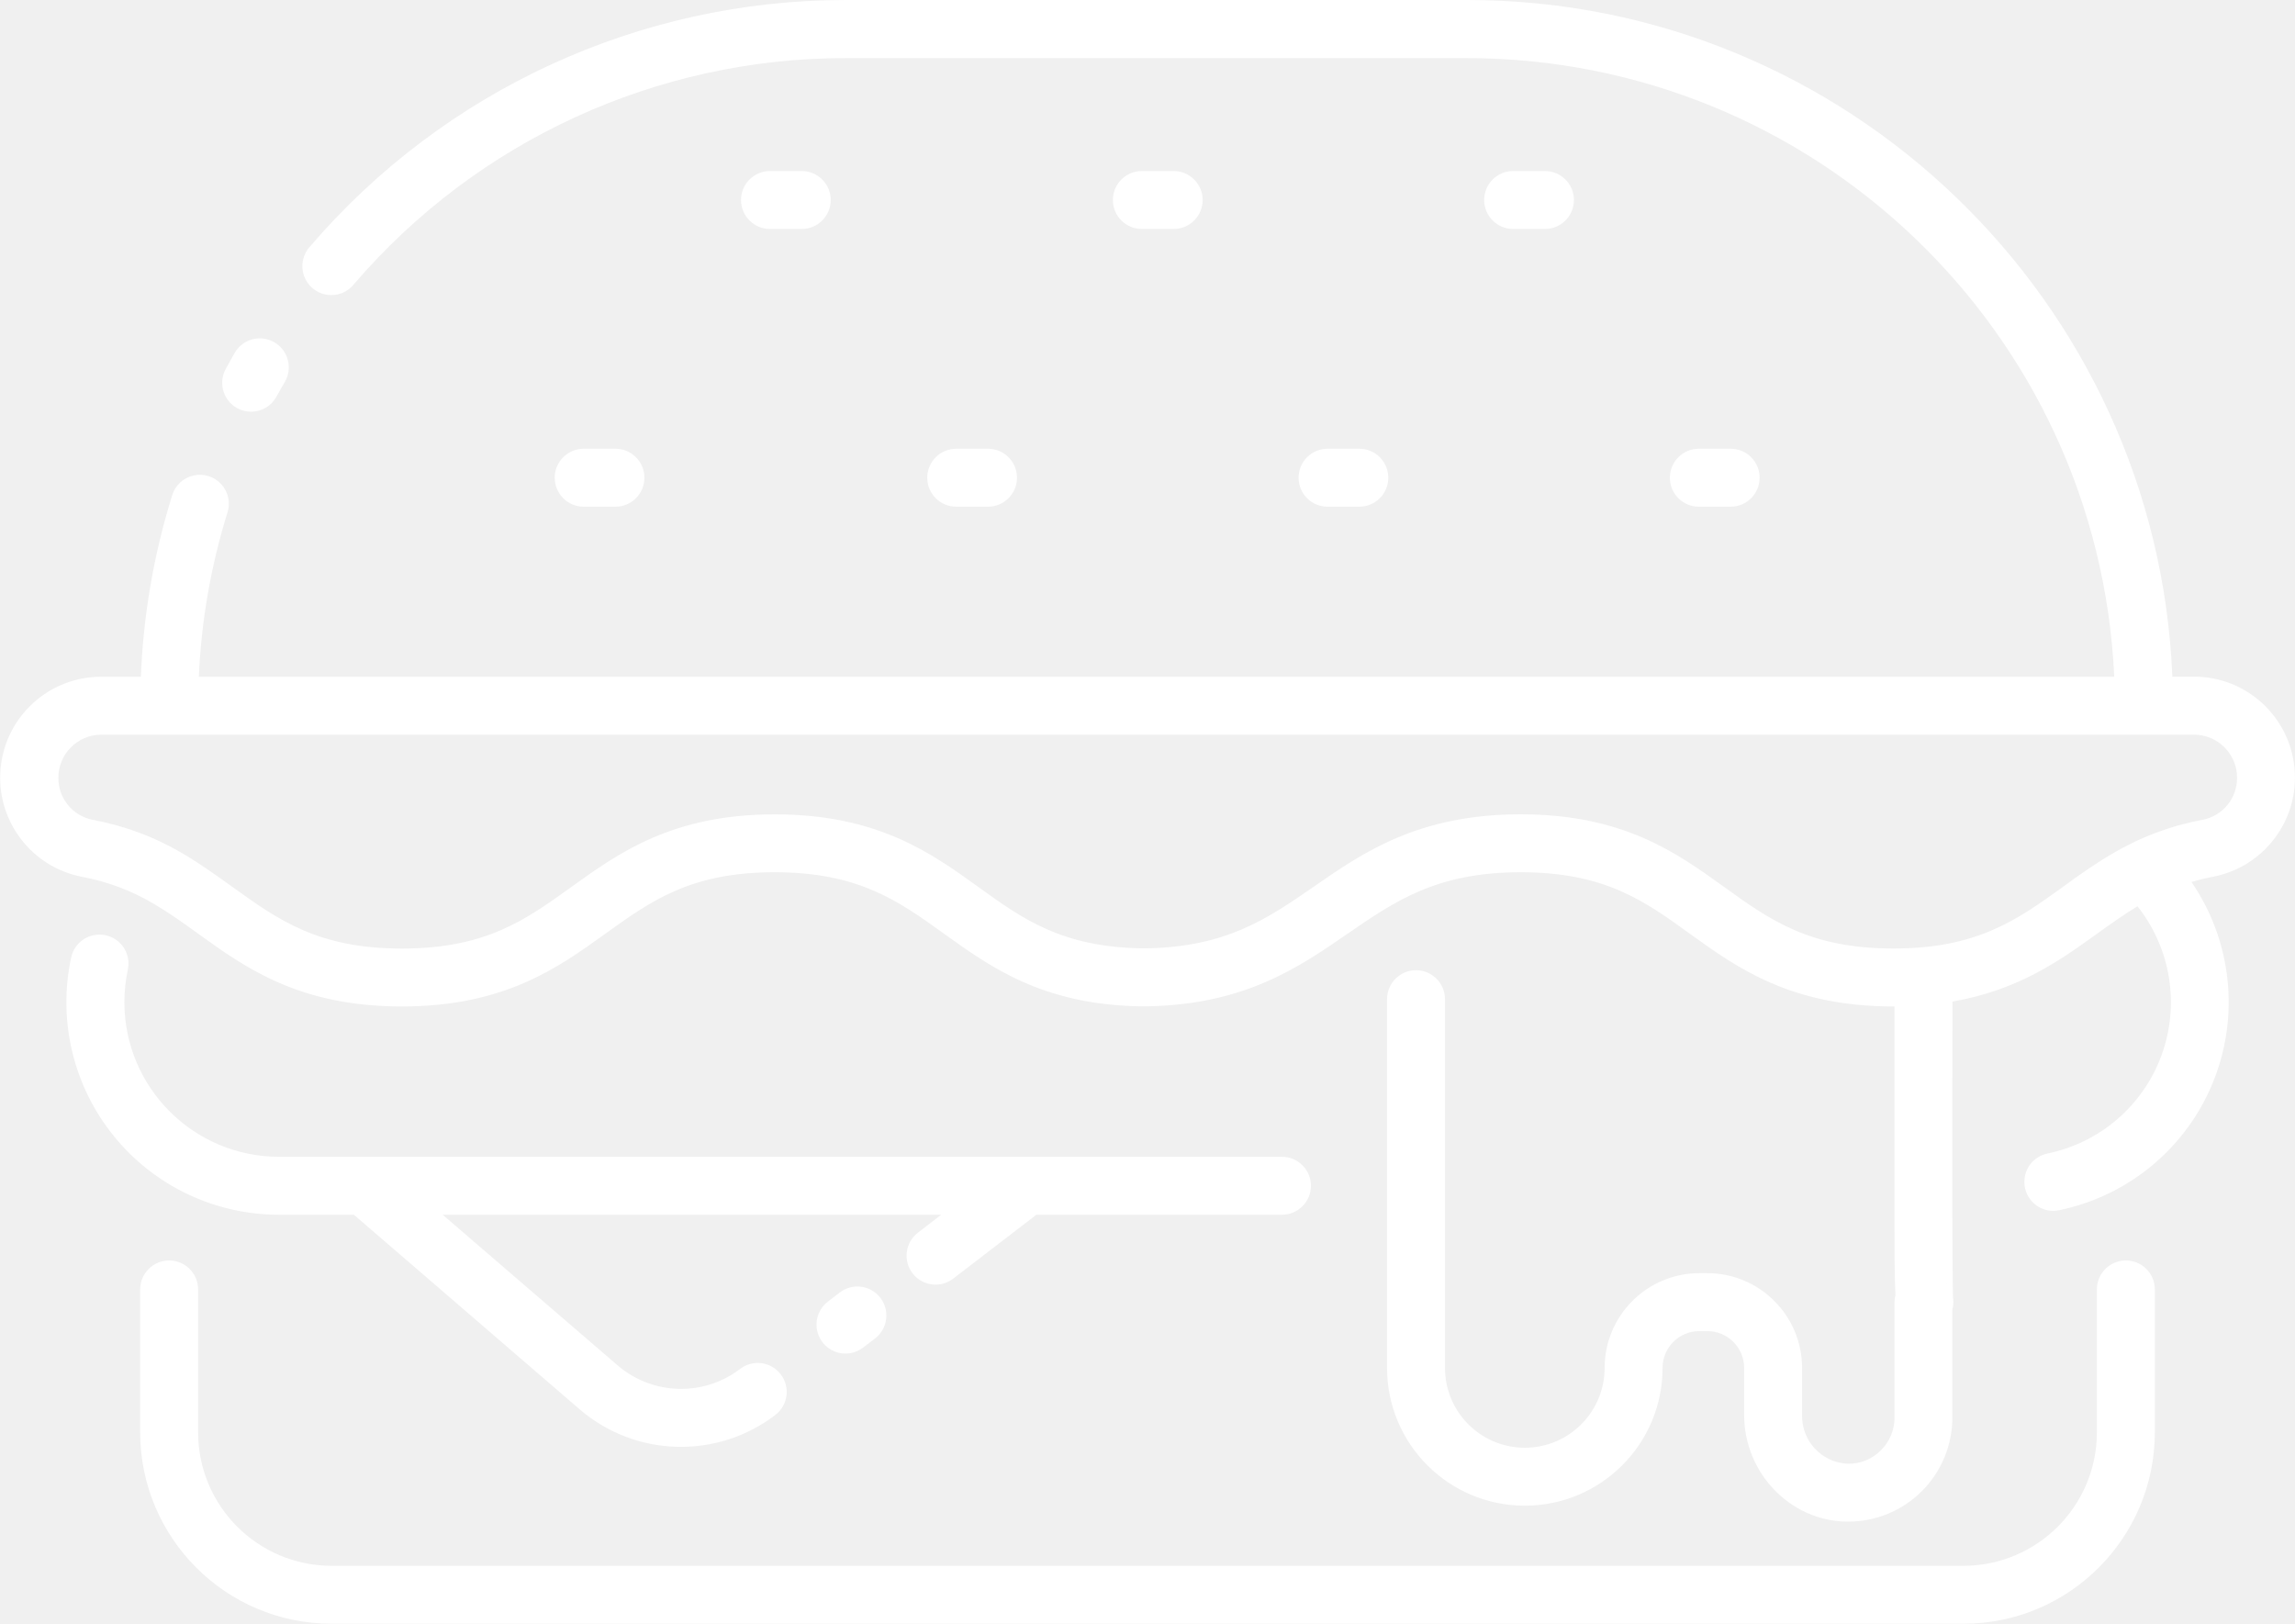
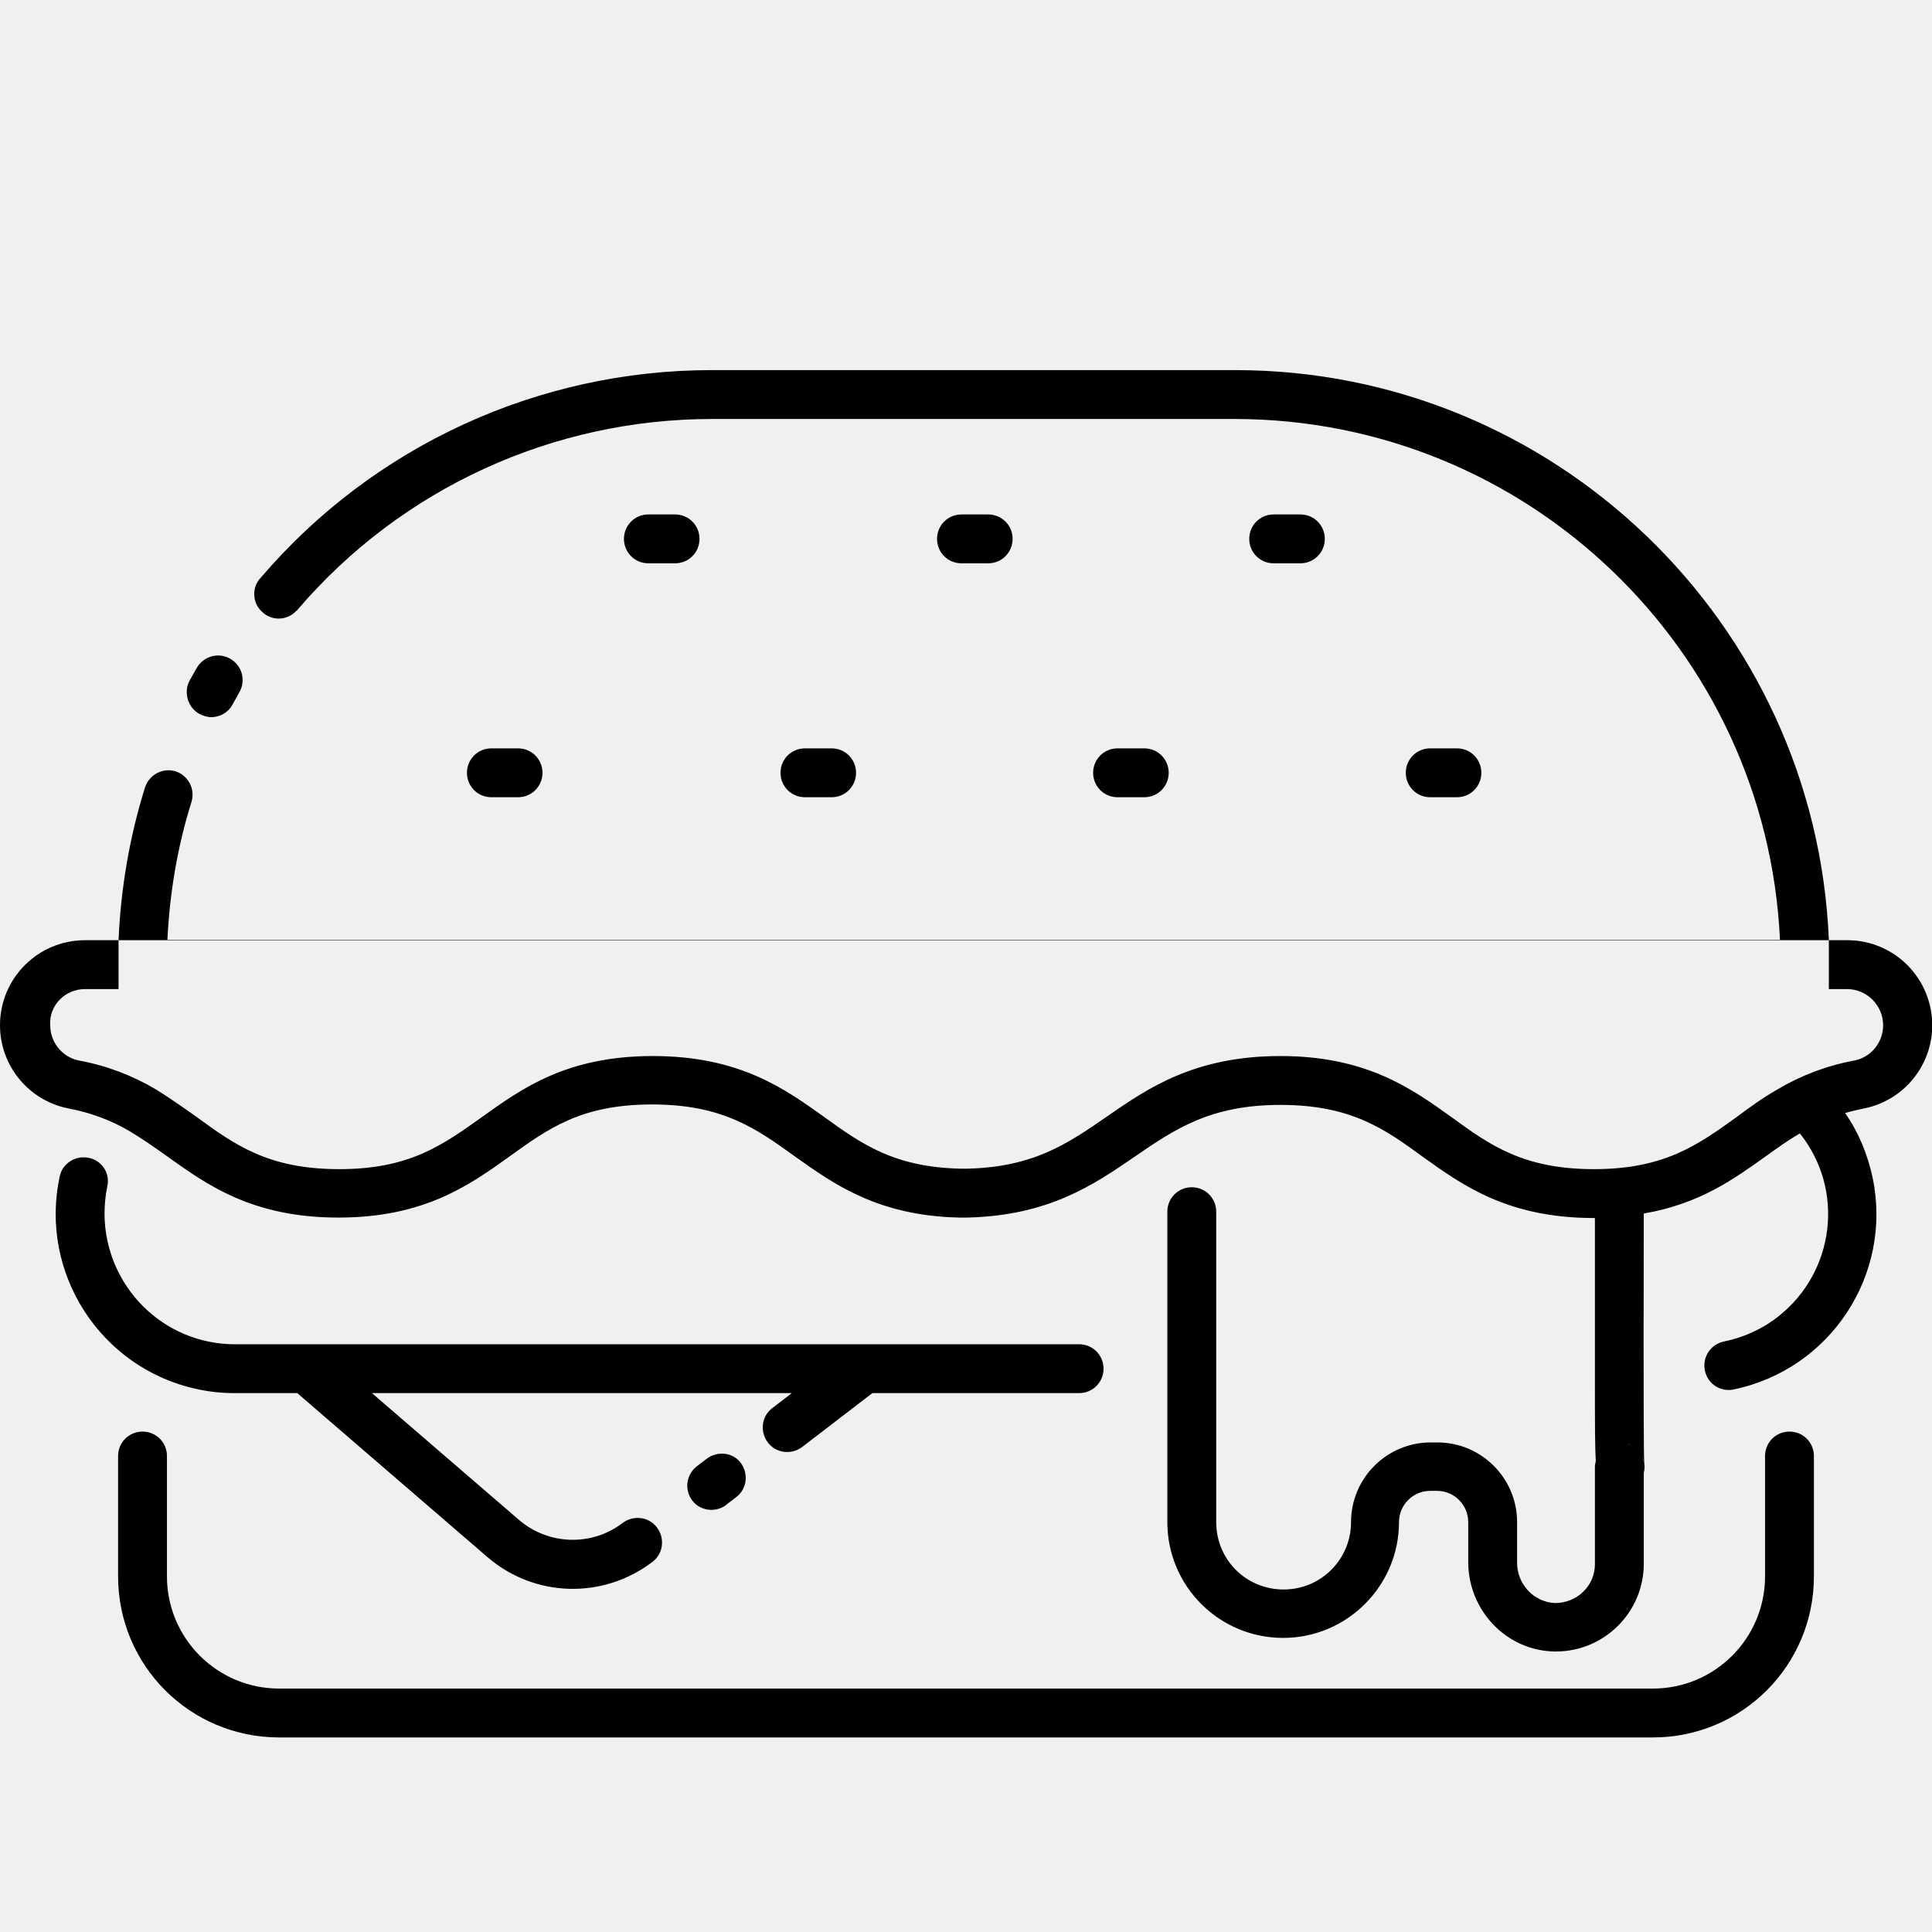
- <svg xmlns="http://www.w3.org/2000/svg" viewBox="0 0 427 302.1">
-   <g>
-     <path class="svg__burger-button" fill="#fff" d="M19.63 174a5.39 5.39 0 0 0-6.39 4.14 39.53 39.53 0 0 0 38.66 47.86h13.94l42.06 36.25a28.93 28.93 0 0 0 36.36 1 5.39 5.39 0 0 0-6.56-8.56 18.11 18.11 0 0 1-22.76-.64l-32.58-28.05h92.76l-4.34 3.34a5.39 5.39 0 0 0 6.57 8.55l15.48-11.89h45.69a5.39 5.39 0 0 0 0-10.78h-186.62a28.79 28.79 0 0 1-28.76-28.75 29.18 29.18 0 0 1 .64-6.05 5.38 5.38 0 0 0-4.15-6.42zM400.92 266.5v-26.6a5.39 5.39 0 0 0-10.78 0v26.6a24.85 24.85 0 0 1-24.82 24.82h-303.64a24.85 24.85 0 0 1-24.82-24.82v-26.6a5.39 5.39 0 1 0-10.78 0v26.6a35.64 35.64 0 0 0 35.6 35.6h303.64a35.64 35.64 0 0 0 35.6-35.6zM156.24 240.47l-2.11 1.62a5.39 5.39 0 1 0 6.56 8.55l2.12-1.62a5.39 5.39 0 1 0-6.57-8.55zM44.14 75.94a5.29 5.29 0 0 0 2.57.66 5.39 5.39 0 0 0 4.74-2.82q.75-1.38 1.55-2.73a5.39 5.39 0 0 0-9.33-5.41c-.57 1-1.13 2-1.67 3a5.38 5.38 0 0 0 2.14 7.3zM218.37 42.6a5.39 5.39 0 0 0 0-10.78h-5.92a5.39 5.39 0 1 0 0 10.78zM183.83 94.27a5.39 5.39 0 0 0 0-10.78h-5.92a5.39 5.39 0 1 0 0 10.78zM252.91 94.27a5.39 5.39 0 1 0 0-10.78h-5.91a5.39 5.39 0 0 0 0 10.78zM287.45 42.6a5.39 5.39 0 0 0 0-10.78h-5.92a5.39 5.39 0 1 0 0 10.78zM322 94.27a5.39 5.39 0 0 0 0-10.78h-5.92a5.39 5.39 0 1 0 0 10.78zM149.17 42.6a5.39 5.39 0 1 0 0-10.78h-5.91a5.39 5.39 0 1 0 0 10.78zM114.51 94.27a5.39 5.39 0 1 0 0-10.78h-5.91a5.39 5.39 0 0 0 0 10.78zM15.2 163.12a40.65 40.65 0 0 1 13.55 5.12c2.83 1.66 5.43 3.53 8.17 5.51 8.79 6.33 18.76 13.5 37.84 13.5s29-7.17 37.83-13.5c8.55-6.16 15.93-11.47 31.53-11.47s23 5.31 31.56 11.46 18.25 13.13 36.27 13.48h1.66c18.08-.35 28.11-7.3 37-13.42s16.65-11.52 32.31-11.52 23 5.31 31.53 11.47c8.79 6.33 18.75 13.5 37.83 13.5h.2v36.17c0 9.32 0 14.49.18 17.51a5.35 5.35 0 0 0-.17 1.34v21.46a8.5 8.5 0 0 1-2.58 6.14 8.4 8.4 0 0 1-6.18 2.46 8.88 8.88 0 0 1-8.44-9.06v-8.77a17.65 17.65 0 0 0-17.64-17.63h-1.47a17.65 17.65 0 0 0-17.63 17.63 14.85 14.85 0 0 1-29.7 0v-68.6a5.39 5.39 0 1 0-10.78 0v68.6a25.63 25.63 0 0 0 51.26 0 6.85 6.85 0 0 1 6.85-6.85h1.47a6.86 6.86 0 0 1 6.86 6.85v8.76c0 10.75 8.53 19.65 19 19.84h.36a19.37 19.37 0 0 0 19.38-19.38v-20.07a5.47 5.47 0 0 0 .12-2.2c-.08-1.79-.19-11.72-.1-55.11 12.26-2.12 19.93-7.61 26.86-12.59 2.54-1.84 5-3.57 7.56-5.14a28.73 28.73 0 0 1-16.74 46 5.39 5.39 0 0 0 1.05 10.67 5 5 0 0 0 1.08-.11 39.53 39.53 0 0 0 24.66-61.07 41.14 41.14 0 0 1 4.08-1 18.78 18.78 0 0 0-3.58-37.21h-4.06c-2.86-69.89-60.61-125.89-131.18-125.89h-115.62a131.24 131.24 0 0 0-99.65 45.81 5.39 5.39 0 1 0 8.18 7 120.46 120.46 0 0 1 91.47-42h115.62a120.66 120.66 0 0 1 120.37 115.1h-356.37a120.25 120.25 0 0 1 5.29-30.45 5.39 5.39 0 1 0-10.29-3.2 130.78 130.78 0 0 0-5.79 33.65h-7.43a18.78 18.78 0 0 0-3.58 37.21zm346.67 75.41c-.13-.13-.26-.26-.4-.38.14.12.27.25.4.38zm-.66-.58a5.11 5.11 0 0 0-.48-.33 5.11 5.11 0 0 1 .48.38zm-.75-.47a5.52 5.52 0 0 0-.55-.26 5.52 5.52 0 0 1 .55.26zm-.9-.36a3.63 3.63 0 0 0-.56-.12 3.32 3.32 0 0 1 .56.12zm3.7 4a5.13 5.13 0 0 0-.26-.87 4.79 4.79 0 0 1 .26.88zm-1.15-2.35a5.48 5.48 0 0 1 .35.49 5.48 5.48 0 0 0-.35-.48zm.5.71a4.55 4.55 0 0 1 .37.73 5 5 0 0 0-.37-.72zm-343.83-102.79h389.44a8 8 0 0 1 8 8 7.91 7.91 0 0 1-6.39 7.83 51.19 51.19 0 0 0-17 6.42c-3.27 1.92-6.2 4-9 6.06-8.55 6.15-15.93 11.47-31.54 11.47s-23-5.32-31.53-11.47c-8.79-6.33-18.75-13.5-37.83-13.5s-29.34 7.13-38.44 13.43c-8.7 6-16.22 11.22-31.15 11.51h-1c-14.84-.29-22.04-5.44-30.34-11.44-8.8-6.33-18.77-13.49-37.85-13.49s-29 7.17-37.83 13.5c-8.55 6.15-15.93 11.47-31.53 11.47s-23-5.32-31.54-11.47c-2.82-2-5.75-4.14-9-6.06a51.19 51.19 0 0 0-17-6.42 7.91 7.91 0 0 1-6.39-7.83 8 8 0 0 1 7.92-8.01z" />
-   </g>
+ <svg xmlns="http://www.w3.org/2000/svg" viewBox="0 0 427 427">
+   <path class="st0" d="M19.6 255.9c-2.9-.6-5.8 1.2-6.4 4.1-4.6 21.3 9 42.4 30.3 47 2.7.6 5.5.9 8.3.9h13.9l42.1 36.3c10.4 8.9 25.5 9.3 36.4 1 2.4-1.8 2.8-5.2 1-7.6-1.8-2.4-5.2-2.8-7.6-1-6.8 5.2-16.3 4.9-22.8-.6l-32.6-28.1h92.8l-4.3 3.3c-2.4 1.8-2.8 5.2-1 7.6 1.8 2.4 5.2 2.8 7.6 1l15.5-11.9h45.7c3 0 5.4-2.4 5.4-5.4 0-3-2.4-5.4-5.4-5.4h-186.6c-15.9 0-28.7-12.9-28.8-28.8 0-2 .2-4.1.6-6 .7-2.9-1.1-5.8-4.1-6.4zm381.3 92.5v-26.6c0-3-2.4-5.4-5.4-5.4-3 0-5.4 2.4-5.4 5.4v26.6c0 13.7-11.1 24.8-24.8 24.8h-303.6c-13.7 0-24.8-11.1-24.8-24.8v-26.6c0-3-2.4-5.4-5.4-5.4-3 0-5.4 2.4-5.4 5.4v26.6c0 19.7 15.9 35.6 35.6 35.6h303.6c19.7 0 35.6-15.9 35.6-35.6zm-244.7-26l-2.1 1.6c-2.4 1.8-2.9 5.1-1.2 7.5s5.1 2.9 7.5 1.2l.2-.2 2.1-1.6c2.4-1.8 2.8-5.2 1-7.6-1.7-2.3-5.1-2.7-7.5-.9zm-137.4-114.6c-10.4 0-18.8 8.4-18.8 18.8 0 9 6.4 16.7 15.2 18.4 4.8.9 9.4 2.6 13.6 5.1 2.8 1.7 5.4 3.5 8.2 5.5 8.8 6.3 18.8 13.5 37.8 13.5s29-7.2 37.8-13.5c8.6-6.2 15.9-11.5 31.5-11.5s23 5.3 31.6 11.5c8.6 6.1 18.3 13.1 36.3 13.5h1.7c18.1-.4 28.1-7.3 37-13.4 8.9-6.1 16.7-11.5 32.3-11.5s23 5.3 31.5 11.5c8.8 6.3 18.8 13.5 37.8 13.5h.2v36.2c0 9.3 0 14.5.2 17.5-.1.4-.2.9-.2 1.3v21.5c0 2.3-.9 4.5-2.6 6.1-1.6 1.6-3.9 2.5-6.2 2.5-4.8-.2-8.5-4.3-8.4-9.1v-8.8c0-9.7-7.9-17.6-17.6-17.6h-1.5c-9.7 0-17.6 7.9-17.6 17.6 0 8.2-6.6 14.9-14.9 14.9s-14.9-6.6-14.9-14.9v-68.6c0-3-2.4-5.4-5.4-5.4-3 0-5.4 2.4-5.4 5.4v68.6c0 14.2 11.5 25.6 25.6 25.6s25.6-11.5 25.6-25.6c0-3.8 3.1-6.9 6.9-6.9h1.5c3.8 0 6.9 3.1 6.9 6.9v8.8c0 10.8 8.5 19.6 19 19.8h.4c10.7 0 19.4-8.7 19.4-19.4v-20.1c.2-.7.2-1.5.1-2.2-.1-1.8-.2-11.7-.1-55.1 12.3-2.1 19.9-7.6 26.9-12.6 2.5-1.8 5-3.6 7.6-5.1 9.9 12.4 7.8 30.5-4.7 40.4-3.5 2.8-7.7 4.7-12.1 5.6-2.9.6-4.8 3.4-4.2 6.4.5 2.5 2.7 4.3 5.2 4.3.4 0 .7 0 1.1-.1 21.4-4.4 35.2-25.3 30.8-46.7-1.1-5.2-3.1-10.1-6.1-14.4 1.3-.4 2.7-.7 4.1-1 10.2-2 16.8-11.9 14.8-22-1.7-8.8-9.4-15.2-18.4-15.2m-46.4 112.6l-.4-.4c.1.2.2.3.4.4zm-.7-.6l-.5-.3c.2.1.3.3.5.3zm-.8-.4c-.2-.1-.4-.2-.5-.3.2.1.4.2.5.3zm-.9-.4c-.2-.1-.4-.1-.6-.1.3 0 .5.1.6.1zm3.7 4c-.1-.3-.1-.6-.3-.9.2.3.3.6.3.9zm-1.1-2.3c.1.2.2.3.4.5-.2-.2-.3-.4-.4-.5zm.5.7l.4.7-.4-.7zm-343.8-102.8h389.4c4.4 0 8 3.6 8 8 0 3.8-2.7 7.1-6.4 7.8-6 1.1-11.8 3.3-17 6.4-3.3 1.9-6.2 4-9 6.1-8.5 6.1-15.9 11.5-31.5 11.5s-23-5.3-31.5-11.5c-8.8-6.3-18.8-13.5-37.8-13.5s-29.3 7.1-38.4 13.4c-8.7 6-16.2 11.2-31.1 11.5h-1c-14.8-.3-22-5.4-30.3-11.4-8.8-6.3-18.8-13.5-37.9-13.5s-29 7.2-37.8 13.5c-8.6 6.1-15.9 11.5-31.5 11.5s-23-5.3-31.5-11.5c-2.8-2-5.8-4.1-9-6.1-5.2-3.1-11-5.3-17-6.4-3.7-.7-6.4-4-6.4-7.8-.3-4.4 3.3-8 7.7-8zM44.1 157.8c.8.4 1.7.7 2.6.7 2 0 3.8-1.1 4.7-2.8l1.5-2.7c1.5-2.6.6-5.9-2-7.4s-5.9-.6-7.4 2l-1.7 3c-1.2 2.5-.3 5.8 2.3 7.2zm174.3-33.3c3 0 5.4-2.4 5.4-5.4 0-3-2.4-5.4-5.4-5.4h-5.9c-3 0-5.4 2.4-5.4 5.4s2.4 5.4 5.4 5.4h5.9zm-34.6 51.7c3 0 5.4-2.4 5.4-5.4 0-3-2.4-5.4-5.4-5.4h-5.9c-3 0-5.4 2.4-5.4 5.4 0 3 2.4 5.4 5.4 5.4h5.9zm69.1 0c3 0 5.4-2.4 5.4-5.4 0-3-2.4-5.4-5.4-5.4h-5.9c-3 0-5.4 2.4-5.4 5.4 0 3 2.4 5.4 5.4 5.4h5.9zm34.5-51.7c3 0 5.4-2.4 5.4-5.4 0-3-2.4-5.4-5.4-5.4h-5.9c-3 0-5.4 2.4-5.4 5.4 0 3 2.4 5.4 5.4 5.4h5.9zm34.6 51.7c3 0 5.4-2.4 5.4-5.4 0-3-2.4-5.4-5.4-5.4h-5.9c-3 0-5.4 2.4-5.4 5.4 0 3 2.4 5.4 5.4 5.4h5.9zm-172.8-51.7c3 0 5.4-2.4 5.4-5.4s-2.4-5.4-5.4-5.4h-5.9c-3 0-5.4 2.4-5.4 5.4s2.4 5.4 5.4 5.4h5.9zm-34.7 51.7c3 0 5.4-2.4 5.4-5.4 0-3-2.4-5.4-5.4-5.4h-5.9c-3 0-5.4 2.4-5.4 5.4 0 3 2.4 5.4 5.4 5.4h5.9zm289.7 42.4h-378v-10.8c.5-11.4 2.4-22.7 5.8-33.6l.1-.3c1-2.8 4-4.3 6.8-3.4 2.8 1 4.3 4 3.4 6.8-3.1 9.9-4.8 20.1-5.3 30.4h356.4c-3-64.3-56-115-120.4-115.1h-115.6c-35.2 0-68.6 15.3-91.5 42-.1.1-.2.3-.4.4-2 2.2-5.5 2.3-7.6.2-2.2-2-2.3-5.5-.2-7.6 24.9-29.1 61.3-45.8 99.6-45.8h115.7c70.6 0 128.3 56 131.2 125.9v10.9z" />
</svg>
